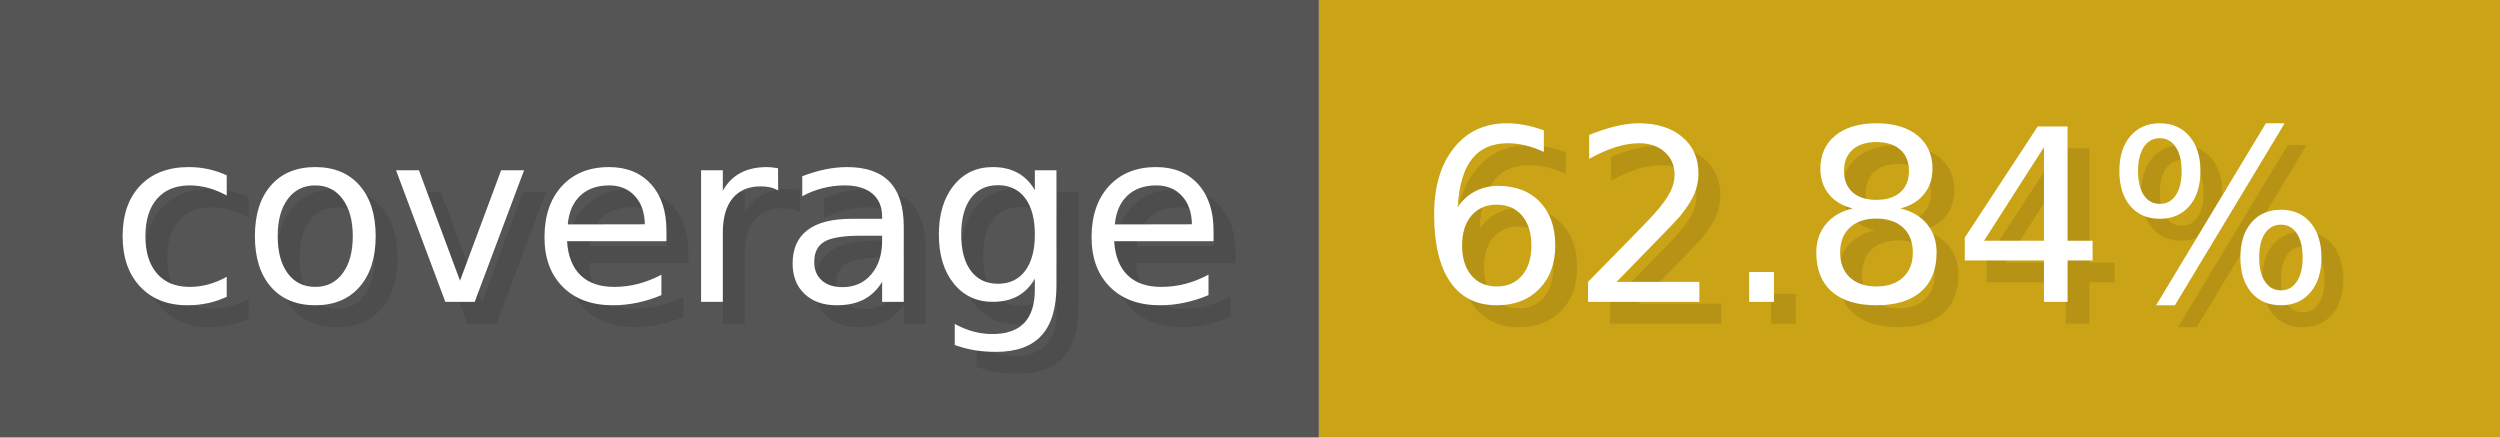
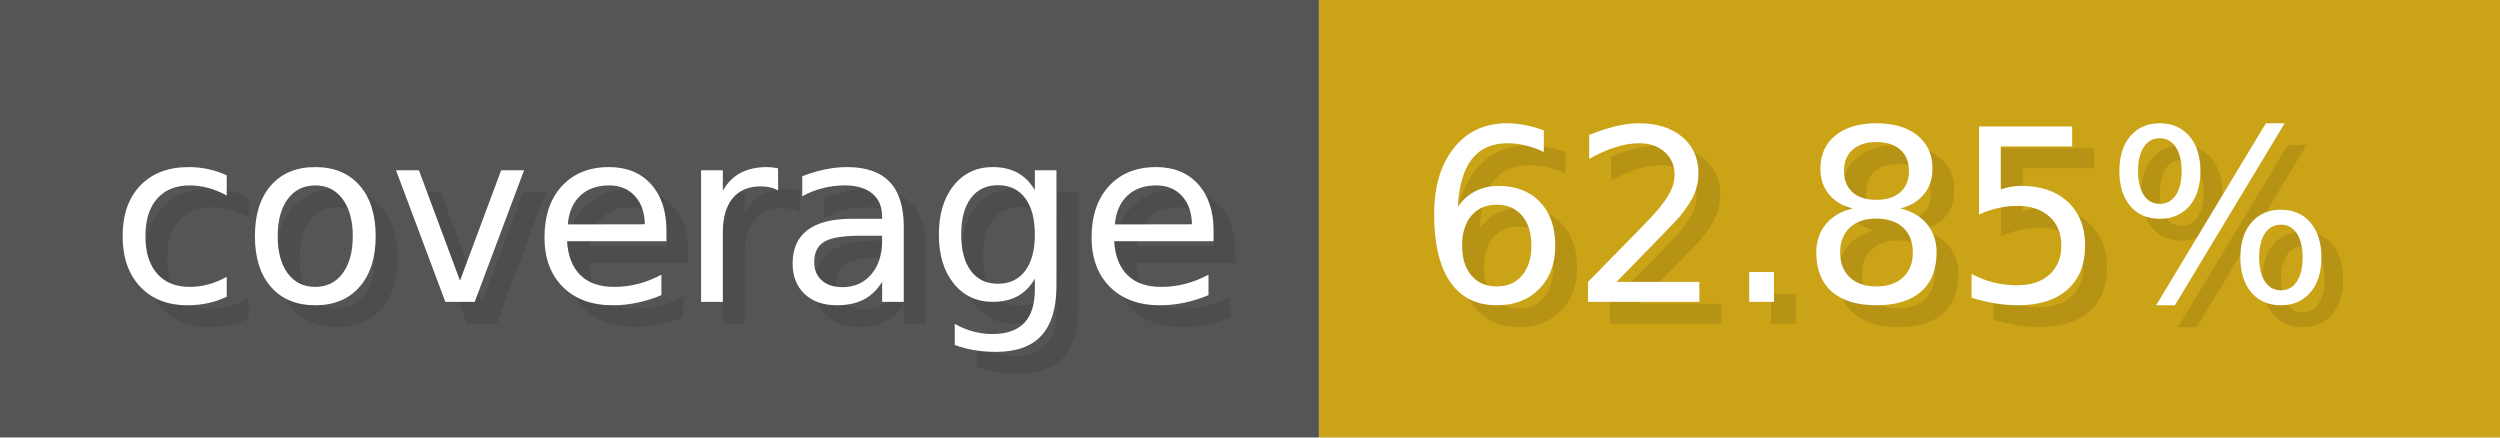
- <svg xmlns="http://www.w3.org/2000/svg" width="114.3" height="20" viewBox="0 0 1143 200" role="img" aria-label="coverage: 62.84%">
+ <svg xmlns="http://www.w3.org/2000/svg" width="114.3" height="20" viewBox="0 0 1143 200" role="img" aria-label="coverage: 62.85%">
  <g>
    <rect fill="#555" width="603" height="200" />
    <rect fill="#cba317" x="603" width="540" height="200" />
  </g>
  <g aria-hidden="true" fill="#fff" text-anchor="start" font-family="Verdana,DejaVu Sans,sans-serif" font-size="110">
    <text x="60" y="148" textLength="503" fill="#000" opacity="0.1">coverage</text>
    <text x="50" y="138" textLength="503">coverage</text>
-     <text x="658" y="148" textLength="440" fill="#000" opacity="0.1">62.84%</text>
-     <text x="648" y="138" textLength="440">62.84%</text>
+     <text x="658" y="148" textLength="440" fill="#000" opacity="0.1">62.85%</text>
+     <text x="648" y="138" textLength="440">62.85%</text>
  </g>
</svg>
